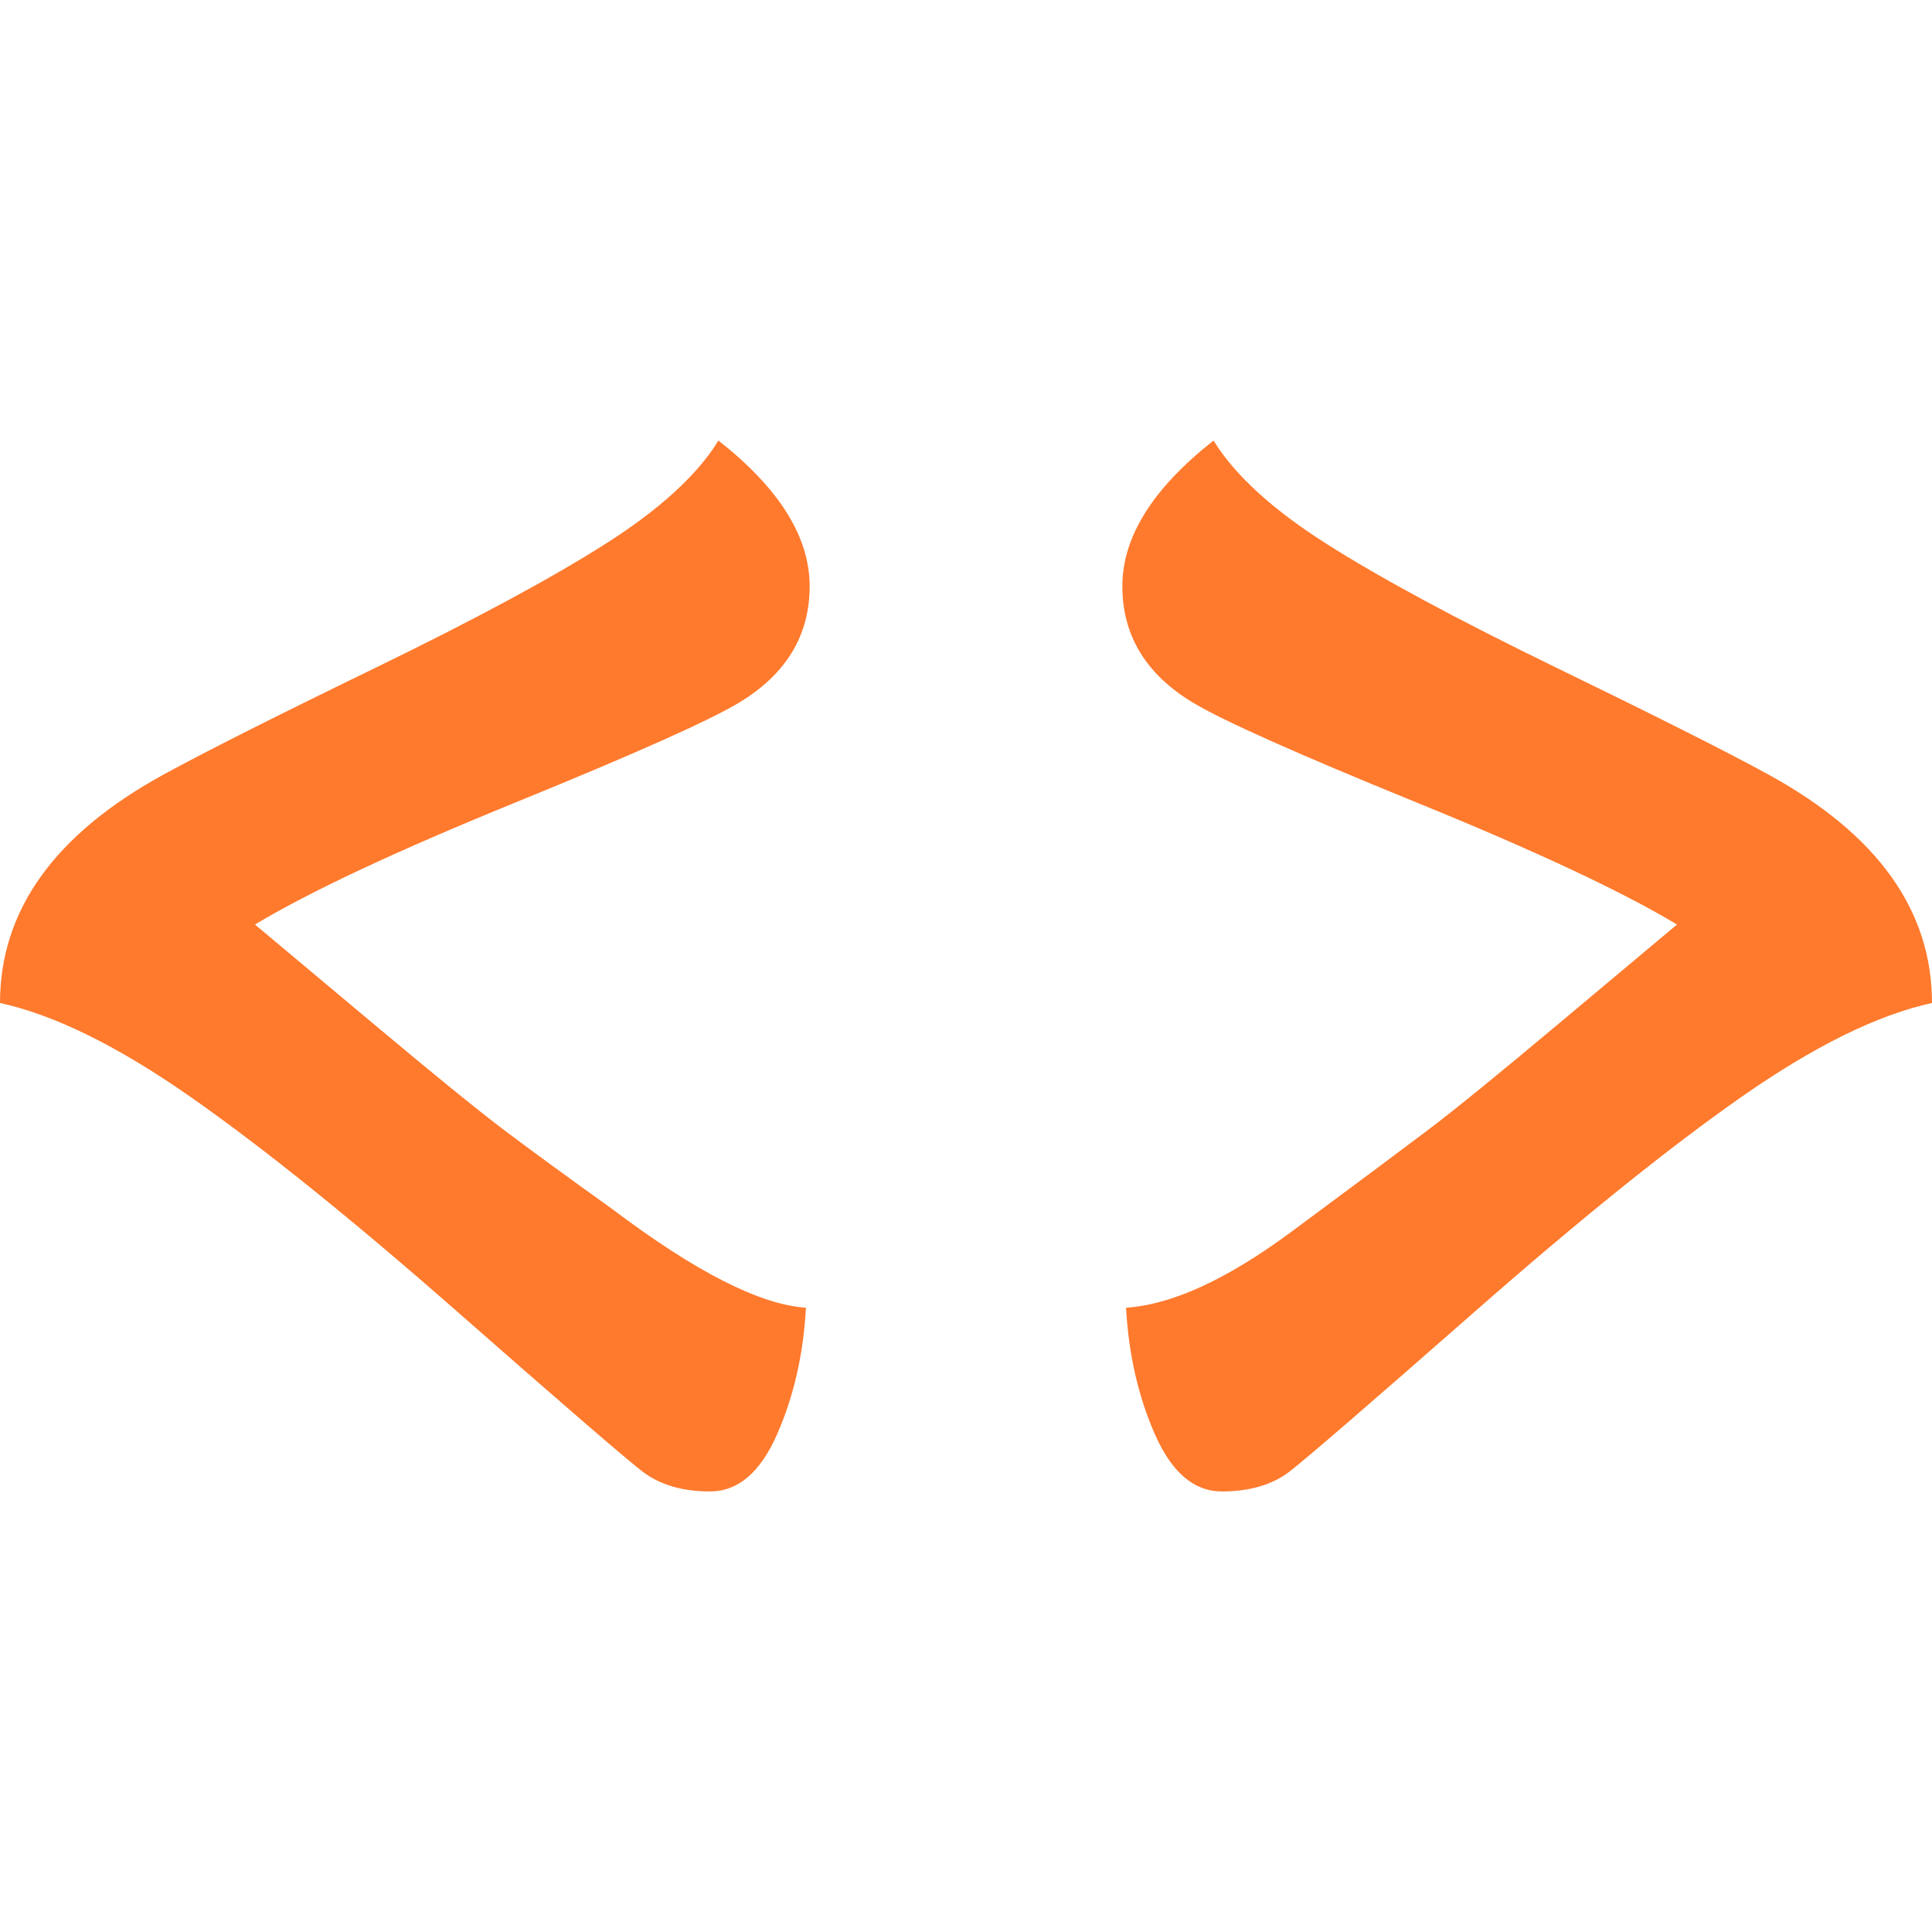
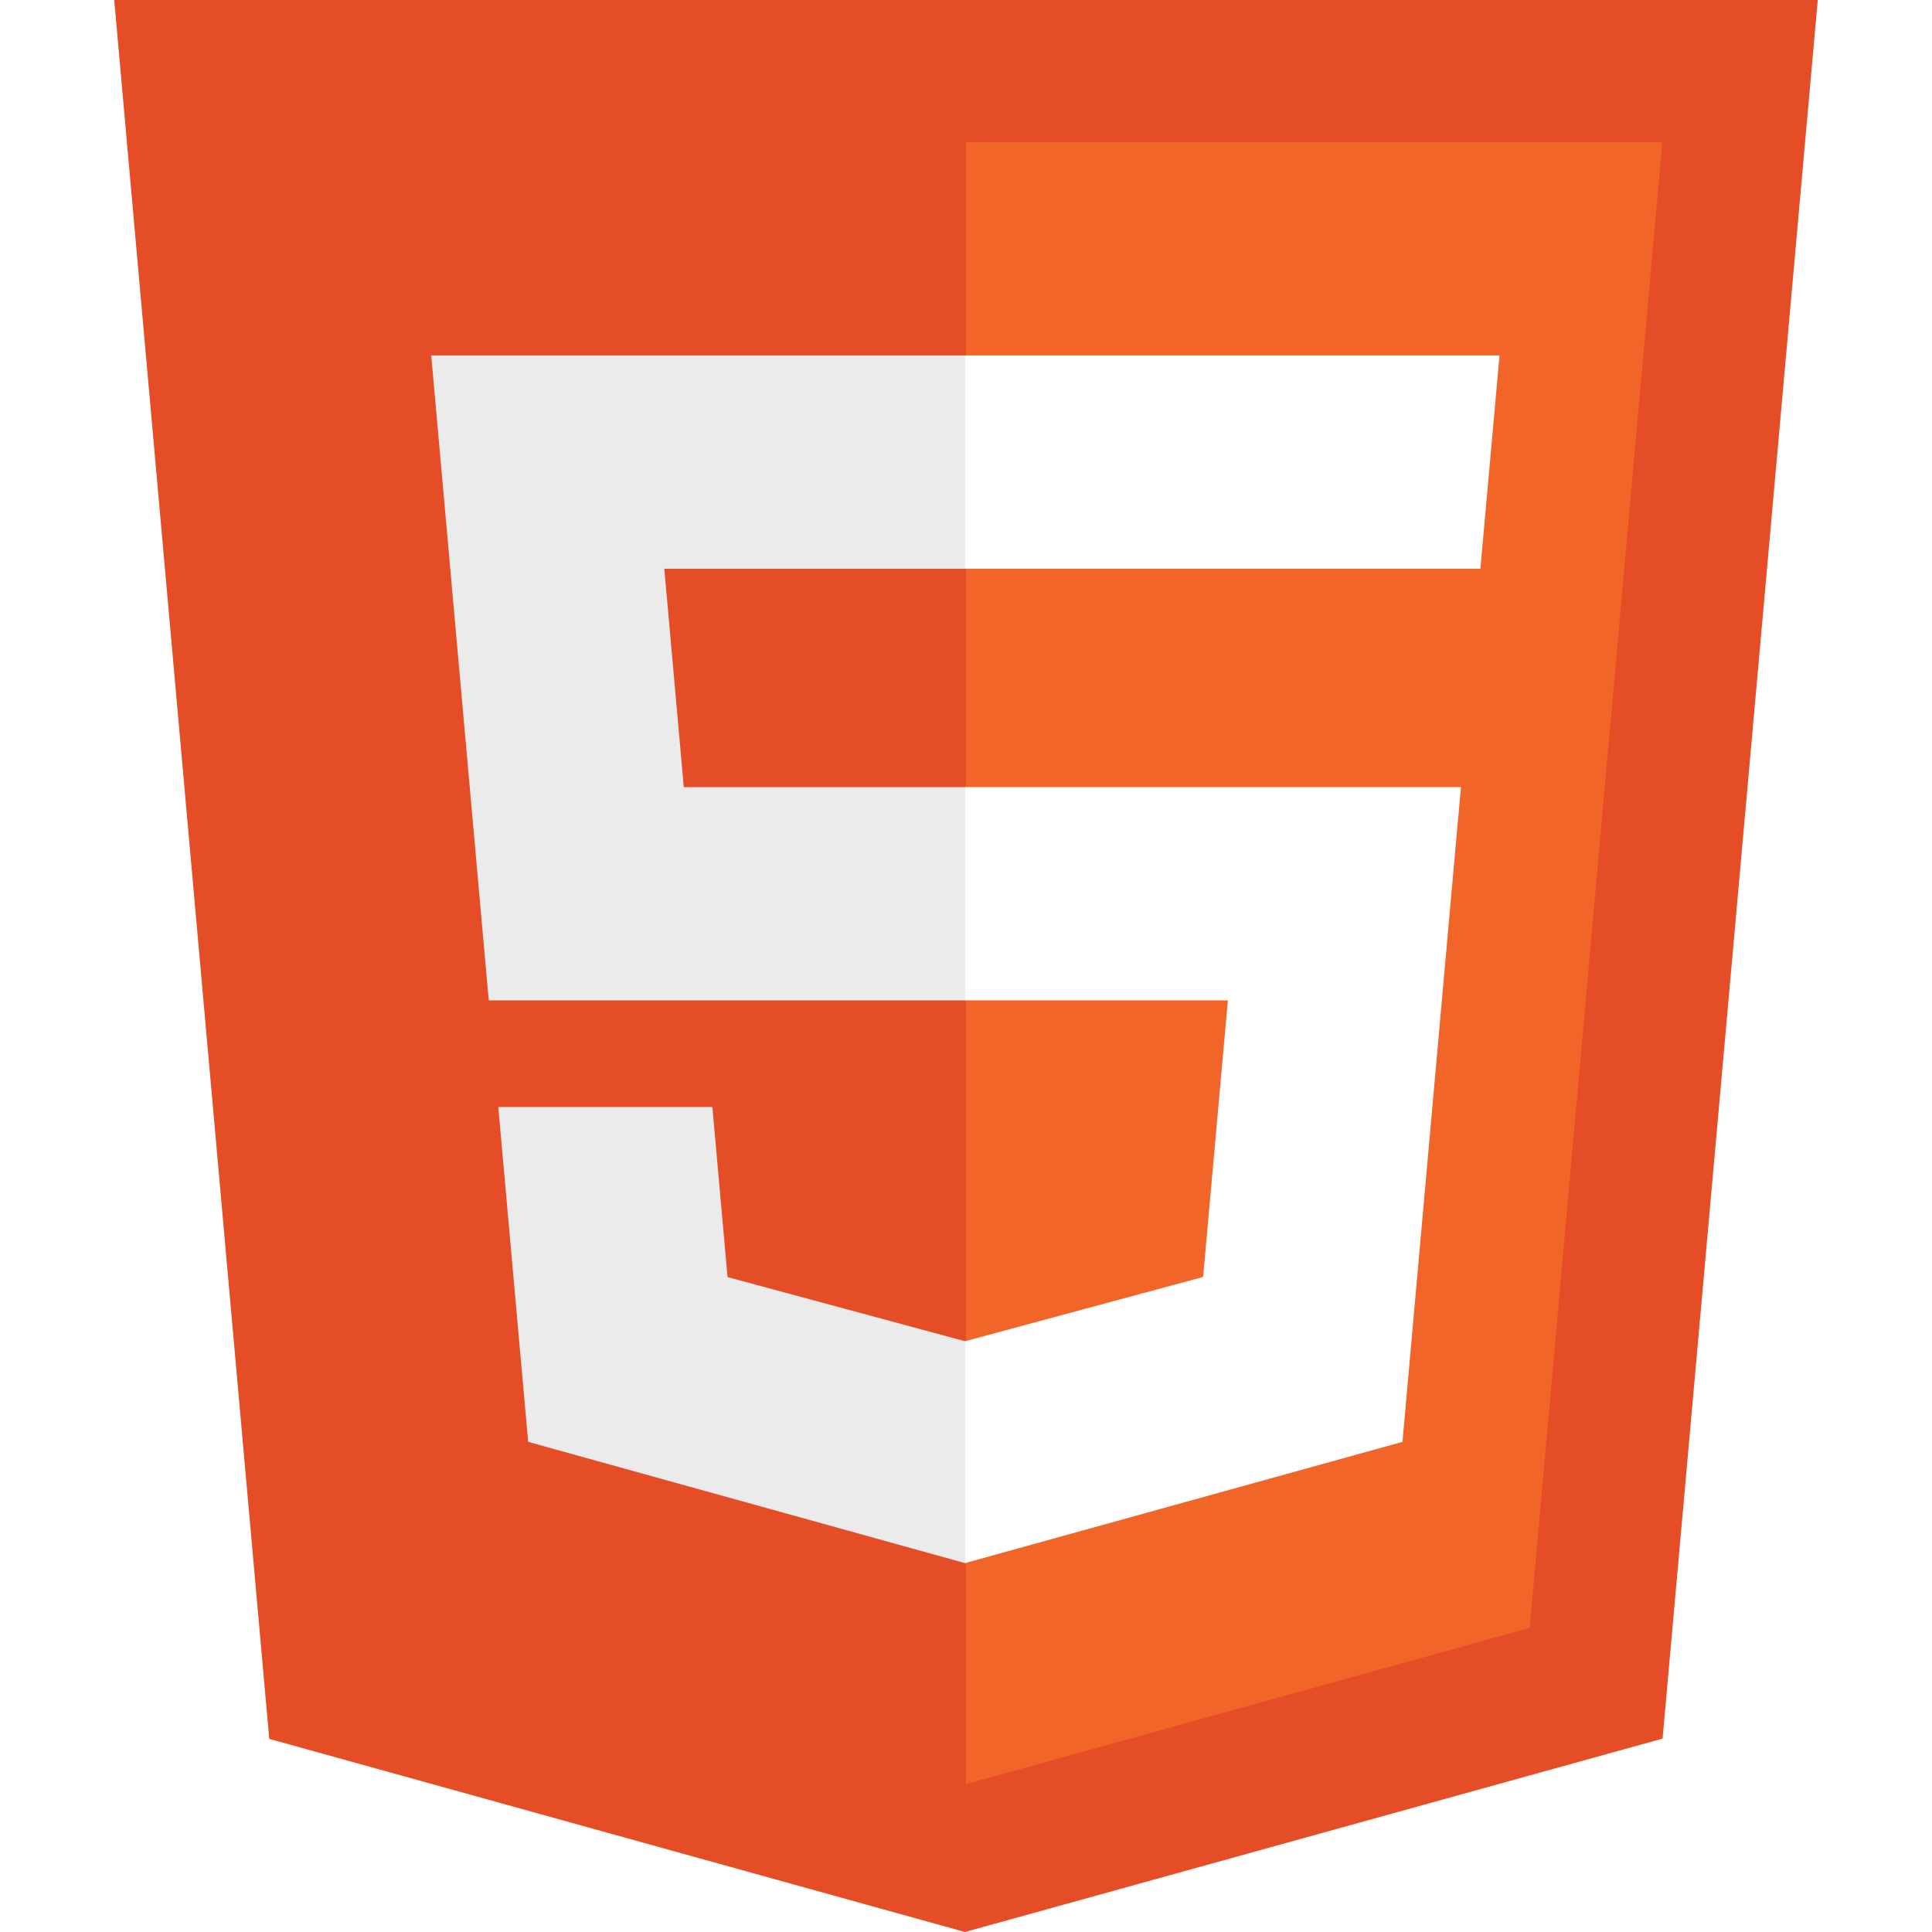
<svg xmlns="http://www.w3.org/2000/svg" style="isolation:isolate" viewBox="0 0 512 512" width="512pt" height="512pt">
  <defs>
-     <clipPath id="_clipPath_ITiKIYb39qYaGvnFRl3Q3RhhCGx9yiHM">
+     <clipPath id="_clipPath_RioLdaXMSW3ZihbccBOExnHmq5xRrICA">
      <rect width="512" height="512" />
    </clipPath>
  </defs>
-   <g clip-path="url(#_clipPath_ITiKIYb39qYaGvnFRl3Q3RhhCGx9yiHM)">
-     <rect x="0" y="0" width="512" height="512" transform="matrix(1,0,0,1,0,0)" fill="none" />
-     <path d=" M 213.58 346.557 L 213.58 346.557 Q 212.593 364.965 205.934 380.108 L 205.934 380.108 L 205.934 380.108 Q 199.276 395.25 188.177 395.25 L 188.177 395.25 L 188.177 395.25 Q 177.079 395.25 170.173 389.906 L 170.173 389.906 L 170.173 389.906 Q 163.268 384.561 121.341 347.745 L 121.341 347.745 L 121.341 347.745 Q 79.414 310.928 50.559 290.738 L 50.559 290.738 L 50.559 290.738 Q 21.703 270.549 0 265.798 L 0 265.798 L 0 265.798 Q 0 228.981 43.407 205.229 L 43.407 205.229 L 43.407 205.229 Q 59.684 196.321 99.391 177.022 L 99.391 177.022 L 99.391 177.022 Q 139.098 157.723 160.555 144.066 L 160.555 144.066 L 160.555 144.066 Q 182.012 130.408 190.397 116.75 L 190.397 116.75 L 190.397 116.75 Q 214.566 135.752 214.566 155.348 L 214.566 155.348 L 214.566 155.348 Q 214.566 174.944 195.823 186.227 L 195.823 186.227 L 195.823 186.227 Q 183.985 193.352 136.632 212.651 L 136.632 212.651 L 136.632 212.651 Q 89.279 231.95 67.576 245.014 L 67.576 245.014 L 67.576 245.014 Q 73.988 250.359 98.405 270.845 L 98.405 270.845 L 98.405 270.845 Q 122.821 291.332 133.426 299.349 L 133.426 299.349 L 133.426 299.349 Q 144.031 307.365 162.281 320.429 L 162.281 320.429 L 162.281 320.429 Q 195.329 345.369 213.58 346.557 L 213.58 346.557 Z  M 316.177 186.227 L 316.177 186.227 L 316.177 186.227 Q 297.434 174.944 297.434 155.348 L 297.434 155.348 L 297.434 155.348 Q 297.434 135.752 321.603 116.75 L 321.603 116.75 L 321.603 116.75 Q 329.988 130.408 351.445 144.066 L 351.445 144.066 L 351.445 144.066 Q 372.902 157.723 412.609 177.022 L 412.609 177.022 L 412.609 177.022 Q 452.316 196.321 468.593 205.229 L 468.593 205.229 L 468.593 205.229 Q 512 228.981 512 265.798 L 512 265.798 L 512 265.798 Q 490.297 270.549 461.441 290.738 L 461.441 290.738 L 461.441 290.738 Q 432.586 310.928 390.659 347.745 L 390.659 347.745 L 390.659 347.745 Q 348.732 384.561 341.827 389.906 L 341.827 389.906 L 341.827 389.906 Q 334.921 395.25 323.823 395.25 L 323.823 395.25 L 323.823 395.25 Q 312.724 395.25 306.066 380.108 L 306.066 380.108 L 306.066 380.108 Q 299.407 364.965 298.42 346.557 L 298.42 346.557 L 298.42 346.557 Q 316.671 345.369 342.32 326.367 L 342.32 326.367 L 342.32 326.367 Q 367.969 307.365 378.574 299.349 L 378.574 299.349 L 378.574 299.349 Q 389.179 291.332 413.595 270.845 L 413.595 270.845 L 413.595 270.845 Q 438.012 250.359 444.424 245.014 L 444.424 245.014 L 444.424 245.014 Q 422.721 231.95 375.368 212.651 L 375.368 212.651 L 375.368 212.651 Q 328.015 193.352 316.177 186.227 Z " fill="rgb(255,122,45)" />
+   <g clip-path="url(#_clipPath_RioLdaXMSW3ZihbccBOExnHmq5xRrICA)">
+     <g>
+       <g>
+         <path d=" M 481.728 0 L 440.599 460.746 L 255.724 512 L 71.357 460.819 L 30.272 0 L 481.728 0 Z " fill="rgb(228,77,38)" />
+         <path d=" M 256 472.824 L 405.388 431.408 L 440.536 37.679 L 256 37.679 L 256 472.824 Z " fill="rgb(241,101,41)" />
+         <path d=" M 176.047 150.715 L 256 150.715 L 256 94.197 L 255.805 94.197 L 114.281 94.197 L 115.634 109.36 L 129.525 265.107 L 256 265.107 L 256 208.59 L 181.213 208.59 L 176.047 150.715 Z " fill="rgb(235,235,235)" />
+         <path d=" M 188.785 293.366 L 158.199 293.366 L 132.05 293.366 L 139.968 382.107 L 255.74 414.246 L 256 414.174 L 256 355.372 L 255.752 355.438 L 192.808 338.442 L 188.785 293.366 Z " fill="rgb(235,235,235)" />
+         <path d=" M 255.805 265.107 L 325.4 265.107 L 318.839 338.406 L 255.805 355.419 L 255.805 414.219 L 371.669 382.107 L 372.519 372.558 L 385.8 223.766 L 387.179 208.59 L 371.949 208.59 L 255.805 208.59 L 255.805 265.107 Z " fill="rgb(255,255,255)" />
+         <path d=" M 255.805 150.577 L 255.805 150.715 L 392.14 150.715 L 392.14 150.715 L 392.321 150.715 L 393.455 138.011 L 396.03 109.36 L 397.382 94.197 L 255.805 94.197 L 255.805 129.299 L 255.805 150.577 Z " fill="rgb(255,255,255)" />
+       </g>
+     </g>
  </g>
</svg>
